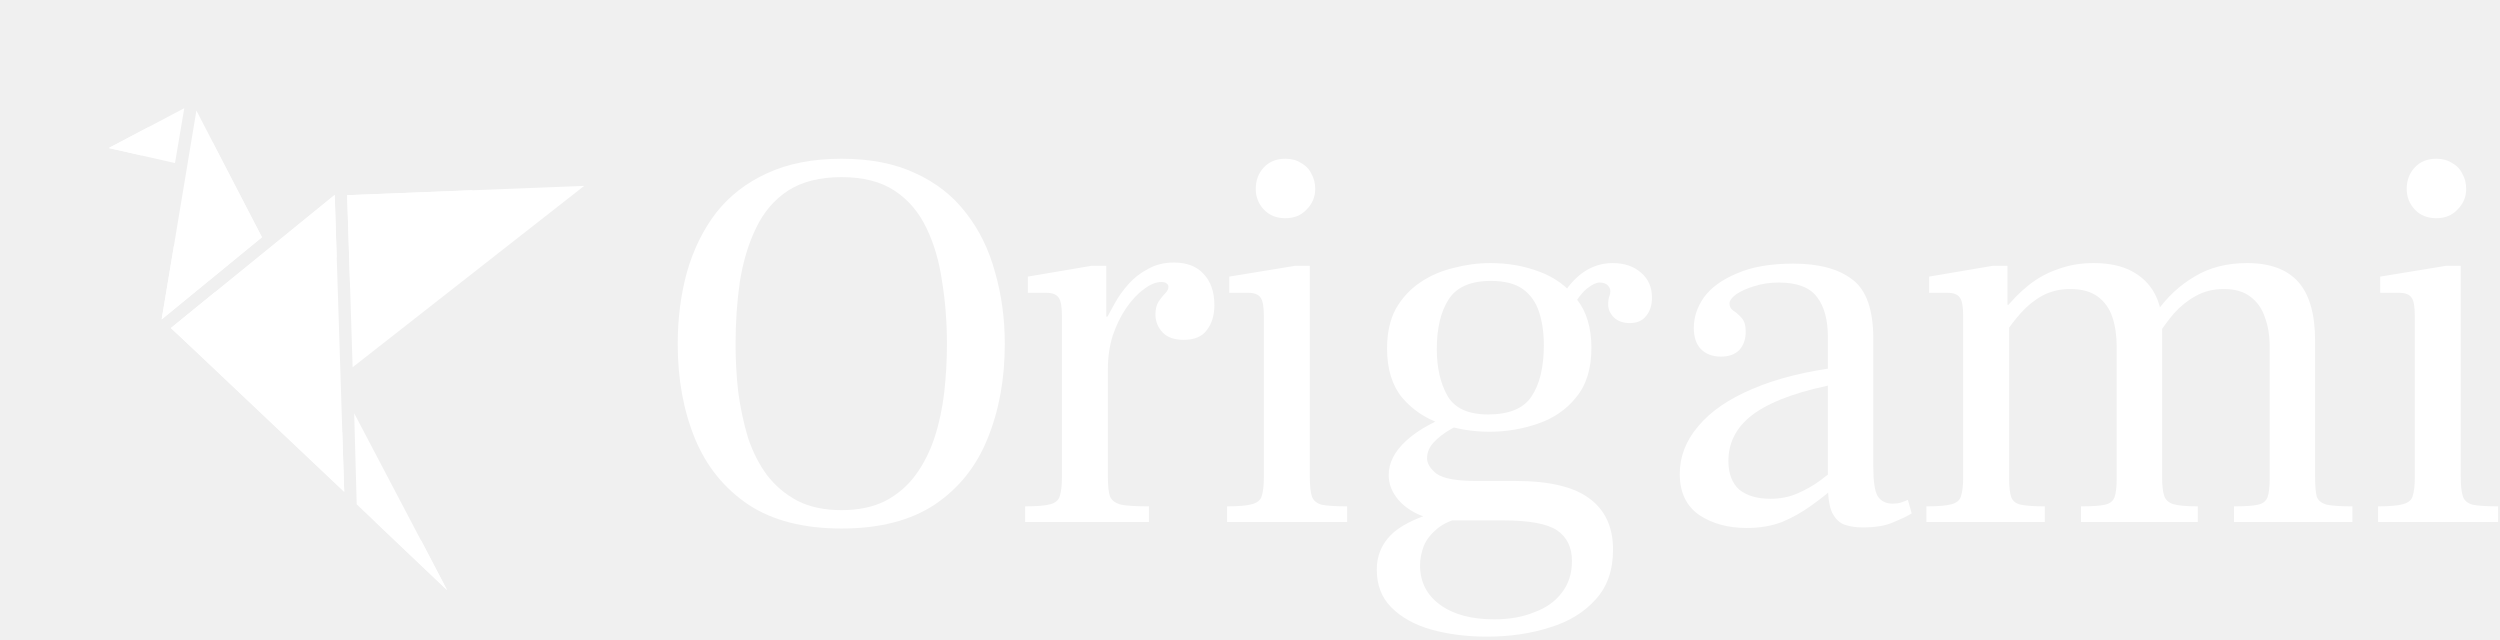
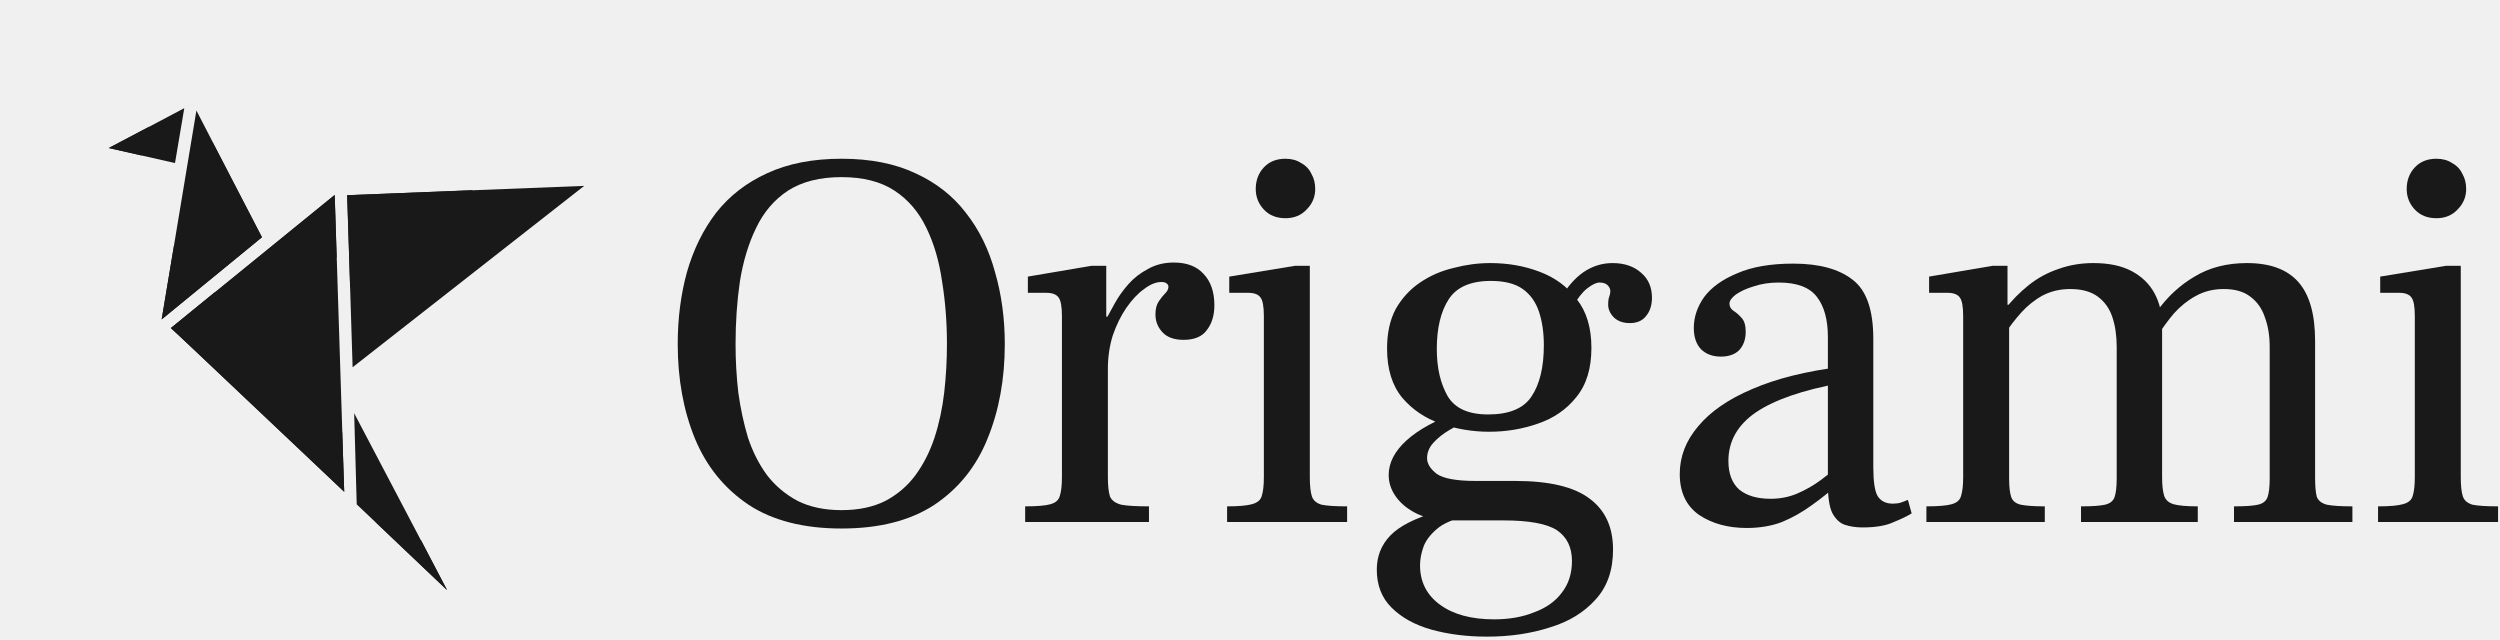
<svg xmlns="http://www.w3.org/2000/svg" width="430" height="110" viewBox="0 0 430 110" fill="none">
  <mask id="mask0_2266_73" style="mask-type:alpha" maskUnits="userSpaceOnUse" x="18" y="18" width="412" height="92">
    <path d="M409.025 89.789V87.093C411.009 87.093 412.434 86.969 413.302 86.721C414.232 86.473 414.79 86.008 414.976 85.326C415.224 84.582 415.348 83.497 415.348 82.072V54.362C415.348 52.75 415.162 51.696 414.79 51.2C414.418 50.642 413.705 50.364 412.651 50.364H409.397V47.574L420.741 45.714H423.252V82.072C423.252 83.559 423.376 84.675 423.624 85.419C423.872 86.101 424.429 86.566 425.297 86.814C426.227 87 427.684 87.093 429.668 87.093V89.789H409.025ZM419.067 37.532C417.518 37.532 416.278 37.036 415.348 36.044C414.418 35.052 413.953 33.874 413.953 32.51C413.953 31.023 414.418 29.783 415.348 28.791C416.278 27.799 417.518 27.303 419.067 27.303C420.121 27.303 421.02 27.551 421.764 28.047C422.57 28.481 423.159 29.101 423.531 29.907C423.965 30.651 424.182 31.519 424.182 32.51C424.182 33.874 423.686 35.052 422.694 36.044C421.764 37.036 420.555 37.532 419.067 37.532Z" fill="#0C0C0C" />
    <path d="M384.249 89.789V87.093C386.171 87.093 387.535 87 388.341 86.814C389.209 86.628 389.767 86.194 390.015 85.512C390.263 84.83 390.387 83.745 390.387 82.257V59.662C390.387 57.74 390.108 56.036 389.55 54.548C389.054 53.06 388.217 51.882 387.039 51.014C385.923 50.147 384.404 49.713 382.483 49.713C380.685 49.713 379.073 50.116 377.648 50.922C376.284 51.665 375.044 52.657 373.928 53.897C372.874 55.137 371.882 56.501 370.953 57.988V53.618C372.75 51.076 374.92 49.062 377.462 47.574C380.003 46.024 383.01 45.249 386.481 45.249C390.448 45.249 393.393 46.334 395.315 48.504C397.236 50.673 398.197 54.052 398.197 58.639V82.072C398.197 83.559 398.29 84.675 398.476 85.419C398.724 86.101 399.313 86.566 400.243 86.814C401.173 87 402.63 87.093 404.613 87.093V89.789H384.249ZM331.341 89.789V87.093C333.387 87.093 334.843 86.969 335.711 86.721C336.579 86.473 337.106 86.008 337.292 85.326C337.54 84.582 337.664 83.497 337.664 82.072V54.362C337.664 52.75 337.478 51.696 337.106 51.2C336.734 50.642 336.021 50.364 334.967 50.364H331.806V47.574L342.778 45.714H345.289V52.409H345.568V82.257C345.568 83.745 345.692 84.83 345.94 85.512C346.188 86.194 346.745 86.628 347.613 86.814C348.543 87 349.907 87.093 351.705 87.093V89.789H331.341ZM357.935 89.789V87.093C359.856 87.093 361.22 87 362.026 86.814C362.894 86.628 363.452 86.194 363.7 85.512C363.948 84.83 364.072 83.745 364.072 82.257V59.662C364.072 57.74 363.824 56.036 363.328 54.548C362.832 53.06 361.995 51.882 360.817 51.014C359.639 50.147 358.059 49.713 356.075 49.713C354.339 49.713 352.758 50.085 351.333 50.828C349.969 51.572 348.729 52.564 347.613 53.804C346.559 54.982 345.568 56.284 344.638 57.709V53.432C346.002 51.696 347.427 50.24 348.915 49.062C350.465 47.822 352.17 46.892 354.029 46.272C355.889 45.59 357.904 45.249 360.073 45.249C362.739 45.249 364.94 45.714 366.675 46.644C368.411 47.574 369.713 48.845 370.581 50.456C371.448 52.068 371.882 53.897 371.882 55.943V82.072C371.882 83.497 372.006 84.582 372.254 85.326C372.502 86.008 373.029 86.473 373.835 86.721C374.703 86.969 376.098 87.093 378.019 87.093V89.789H357.935Z" fill="#0C0C0C" />
    <path d="M320.347 90.719C319.231 90.719 318.208 90.564 317.278 90.254C316.41 89.944 315.698 89.262 315.14 88.209C314.644 87.155 314.396 85.512 314.396 83.28V57.988C314.396 55.013 313.776 52.719 312.536 51.107C311.296 49.434 309.096 48.597 305.934 48.597C304.384 48.597 302.959 48.814 301.657 49.248C300.417 49.62 299.394 50.085 298.588 50.642C297.844 51.2 297.472 51.727 297.472 52.223C297.472 52.719 297.689 53.122 298.123 53.432C298.619 53.742 299.084 54.145 299.518 54.641C300.014 55.137 300.262 55.943 300.262 57.059C300.262 58.36 299.89 59.414 299.146 60.22C298.402 60.964 297.348 61.336 295.985 61.336C294.559 61.336 293.412 60.902 292.544 60.034C291.738 59.166 291.335 57.957 291.335 56.408C291.335 54.548 291.924 52.781 293.102 51.107C294.342 49.434 296.233 48.07 298.774 47.016C301.316 45.9 304.539 45.342 308.445 45.342C312.908 45.342 316.317 46.272 318.673 48.132C321.029 49.93 322.207 53.308 322.207 58.267V80.305C322.207 82.784 322.454 84.458 322.95 85.326C323.508 86.194 324.376 86.628 325.554 86.628C326.112 86.628 326.577 86.566 326.949 86.442C327.321 86.318 327.724 86.163 328.158 85.977L328.808 88.302C328.127 88.736 327.104 89.231 325.74 89.789C324.438 90.409 322.64 90.719 320.347 90.719ZM300.448 90.812C297.224 90.812 294.497 90.068 292.265 88.581C290.034 87.031 288.918 84.675 288.918 81.514C288.918 78.538 289.972 75.811 292.079 73.331C294.187 70.789 297.286 68.651 301.378 66.915C305.531 65.117 310.614 63.846 316.627 63.102V65.892C310.118 67.07 305.252 68.744 302.029 70.913C298.867 73.083 297.286 75.873 297.286 79.282C297.286 81.452 297.906 83.094 299.146 84.21C300.448 85.264 302.246 85.791 304.539 85.791C306.213 85.791 307.763 85.481 309.189 84.861C310.614 84.241 311.916 83.497 313.094 82.629C314.334 81.7 315.481 80.801 316.534 79.933V82.908C314.923 84.396 313.28 85.729 311.606 86.907C309.994 88.085 308.29 89.045 306.492 89.789C304.694 90.471 302.68 90.812 300.448 90.812Z" fill="#0C0C0C" />
    <path d="M255.777 109.502C252.306 109.502 249.113 109.099 246.2 108.293C243.348 107.487 241.055 106.217 239.319 104.481C237.645 102.807 236.808 100.638 236.808 97.972C236.808 95.678 237.583 93.726 239.133 92.114C240.683 90.502 243.348 89.138 247.13 88.023L253.174 88.674C250.756 89.045 248.896 89.696 247.595 90.626C246.293 91.618 245.394 92.703 244.898 93.881C244.464 95.058 244.247 96.174 244.247 97.228C244.247 100.08 245.394 102.342 247.688 104.016C249.981 105.69 253.081 106.527 256.986 106.527C259.59 106.527 261.883 106.124 263.867 105.318C265.913 104.574 267.493 103.458 268.609 101.97C269.787 100.483 270.376 98.654 270.376 96.484C270.376 94.129 269.508 92.362 267.772 91.184C266.037 90.068 262.968 89.51 258.567 89.51H249.361C247.254 89.51 245.394 89.138 243.782 88.394C242.232 87.651 241.024 86.69 240.156 85.512C239.288 84.334 238.854 83.063 238.854 81.7C238.854 79.592 239.877 77.608 241.923 75.749C243.968 73.889 246.975 72.246 250.942 70.82L254.29 71.843C253.918 71.905 253.236 72.122 252.244 72.494C251.314 72.866 250.322 73.362 249.268 73.982C248.214 74.602 247.316 75.315 246.572 76.121C245.828 76.926 245.456 77.825 245.456 78.817C245.456 79.747 246.014 80.646 247.13 81.514C248.307 82.32 250.539 82.722 253.825 82.722H260.612C266.502 82.722 270.779 83.745 273.444 85.791C276.11 87.775 277.443 90.688 277.443 94.531C277.443 98.065 276.451 100.917 274.467 103.086C272.484 105.318 269.849 106.93 266.564 107.921C263.278 108.975 259.683 109.502 255.777 109.502ZM256.149 74.261C253.298 74.261 250.508 73.796 247.781 72.866C245.115 71.936 242.914 70.448 241.179 68.403C239.443 66.295 238.575 63.474 238.575 59.941C238.575 57.276 239.071 55.013 240.063 53.153C241.117 51.293 242.511 49.775 244.247 48.597C245.983 47.419 247.905 46.582 250.012 46.086C252.12 45.528 254.228 45.249 256.335 45.249C259.373 45.249 262.193 45.745 264.797 46.737C267.462 47.729 269.601 49.31 271.213 51.479C272.887 53.587 273.723 56.377 273.723 59.848C273.723 63.382 272.856 66.202 271.12 68.31C269.446 70.417 267.245 71.936 264.518 72.866C261.852 73.796 259.063 74.261 256.149 74.261ZM255.963 71.285C259.559 71.285 262.038 70.262 263.402 68.217C264.828 66.109 265.541 63.164 265.541 59.383C265.541 57.214 265.262 55.292 264.704 53.618C264.146 51.944 263.216 50.642 261.914 49.713C260.613 48.783 258.784 48.318 256.428 48.318C252.957 48.318 250.539 49.372 249.175 51.479C247.812 53.587 247.13 56.439 247.13 60.034C247.13 63.258 247.75 65.954 248.989 68.124C250.229 70.231 252.554 71.285 255.963 71.285ZM280.325 55.571C279.21 55.571 278.311 55.261 277.629 54.641C276.947 53.959 276.606 53.215 276.606 52.409C276.606 51.789 276.668 51.324 276.792 51.014C276.916 50.705 276.978 50.395 276.978 50.085C276.978 49.713 276.823 49.372 276.513 49.062C276.203 48.752 275.738 48.597 275.118 48.597C274.56 48.597 273.847 48.938 272.98 49.62C272.174 50.24 271.306 51.355 270.376 52.967L268.516 51.2C269.57 49.341 270.841 47.884 272.329 46.83C273.878 45.776 275.552 45.249 277.35 45.249C279.396 45.249 281.038 45.807 282.278 46.923C283.518 47.977 284.138 49.403 284.138 51.2C284.138 52.502 283.797 53.556 283.115 54.362C282.495 55.168 281.565 55.571 280.325 55.571Z" fill="#0C0C0C" />
    <path d="M211.061 89.789V87.093C213.045 87.093 214.47 86.969 215.338 86.721C216.268 86.473 216.826 86.008 217.012 85.326C217.26 84.582 217.384 83.497 217.384 82.072V54.362C217.384 52.75 217.198 51.696 216.826 51.2C216.454 50.642 215.741 50.364 214.687 50.364H211.433V47.574L222.777 45.714H225.288V82.072C225.288 83.559 225.412 84.675 225.66 85.419C225.908 86.101 226.465 86.566 227.333 86.814C228.263 87 229.72 87.093 231.704 87.093V89.789H211.061ZM221.103 37.532C219.553 37.532 218.314 37.036 217.384 36.044C216.454 35.052 215.989 33.874 215.989 32.51C215.989 31.023 216.454 29.783 217.384 28.791C218.314 27.799 219.553 27.303 221.103 27.303C222.157 27.303 223.056 27.551 223.8 28.047C224.606 28.481 225.195 29.101 225.567 29.907C226 30.651 226.217 31.519 226.217 32.51C226.217 33.874 225.722 35.052 224.73 36.044C223.8 37.036 222.591 37.532 221.103 37.532Z" fill="#0C0C0C" />
    <path d="M176.328 89.789V87.093C178.374 87.093 179.83 86.969 180.698 86.721C181.566 86.473 182.093 86.008 182.279 85.326C182.527 84.582 182.651 83.497 182.651 82.072V54.362C182.651 52.75 182.465 51.696 182.093 51.2C181.721 50.642 181.008 50.364 179.954 50.364H176.793V47.574L187.765 45.714H190.276V54.455H190.555V82.072C190.555 83.559 190.679 84.675 190.927 85.419C191.237 86.101 191.887 86.566 192.879 86.814C193.871 87 195.452 87.093 197.622 87.093V89.789H176.328ZM190.183 63.568V55.013C190.617 54.207 191.144 53.246 191.764 52.13C192.383 51.014 193.158 49.93 194.088 48.876C195.018 47.822 196.134 46.954 197.436 46.272C198.737 45.528 200.225 45.156 201.899 45.156C204.131 45.156 205.835 45.807 207.013 47.109C208.253 48.411 208.873 50.209 208.873 52.502C208.873 54.238 208.439 55.664 207.571 56.779C206.765 57.895 205.432 58.453 203.573 58.453C201.961 58.453 200.752 58.019 199.946 57.151C199.14 56.284 198.737 55.261 198.737 54.083C198.737 53.153 198.923 52.409 199.295 51.851C199.667 51.293 200.039 50.828 200.411 50.456C200.783 50.085 200.969 49.713 200.969 49.341C200.969 49.093 200.876 48.907 200.69 48.783C200.504 48.597 200.194 48.504 199.76 48.504C198.83 48.504 197.839 48.907 196.785 49.713C195.731 50.456 194.708 51.541 193.716 52.967C192.786 54.331 192.011 55.912 191.392 57.709C190.834 59.507 190.555 61.429 190.555 63.474L190.183 63.568Z" fill="#0C0C0C" />
    <path d="M144.742 90.905C138.233 90.905 132.902 89.541 128.749 86.814C124.595 84.024 121.527 80.243 119.543 75.47C117.559 70.634 116.568 65.21 116.568 59.197C116.568 54.796 117.094 50.673 118.148 46.83C119.264 42.925 120.938 39.515 123.169 36.602C125.463 33.688 128.377 31.426 131.91 29.814C135.506 28.14 139.783 27.303 144.742 27.303C149.701 27.303 153.948 28.14 157.481 29.814C161.014 31.426 163.897 33.688 166.129 36.602C168.422 39.515 170.096 42.925 171.15 46.83C172.266 50.673 172.824 54.796 172.824 59.197C172.824 65.21 171.832 70.634 169.848 75.47C167.926 80.243 164.889 84.024 160.735 86.814C156.582 89.541 151.251 90.905 144.742 90.905ZM144.742 87.744C147.656 87.744 150.166 87.217 152.274 86.163C154.382 85.047 156.117 83.559 157.481 81.7C158.845 79.84 159.93 77.701 160.735 75.284C161.541 72.804 162.099 70.2 162.409 67.473C162.719 64.745 162.874 61.987 162.874 59.197C162.874 55.416 162.595 51.82 162.037 48.411C161.541 44.939 160.643 41.871 159.341 39.205C158.039 36.478 156.21 34.339 153.855 32.789C151.499 31.24 148.461 30.465 144.742 30.465C141.023 30.465 137.954 31.24 135.536 32.789C133.181 34.339 131.352 36.478 130.05 39.205C128.749 41.871 127.819 44.939 127.261 48.411C126.765 51.82 126.517 55.416 126.517 59.197C126.517 61.987 126.672 64.745 126.982 67.473C127.354 70.2 127.912 72.804 128.656 75.284C129.461 77.701 130.546 79.84 131.91 81.7C133.336 83.559 135.103 85.047 137.21 86.163C139.318 87.217 141.828 87.744 144.742 87.744Z" fill="#0C0C0C" />
    <path d="M60.65 63.168L100.479 31.972L59.719 33.571L60.65 63.168Z" fill="#FFB6EA" />
    <path d="M27.814 54.921L45.06 40.812L39.421 29.913L33.782 19.013L31.207 34.503L27.814 54.921Z" fill="#FFB6EA" />
    <path d="M31.696 18.604L25.689 21.781L18.726 25.463L24.413 26.755L30.1 28.047L31.696 18.604Z" fill="#FFB6EA" />
    <path d="M29.41 56.405L59.205 84.583L57.574 33.528L29.41 56.405Z" fill="#FFB6EA" />
    <path d="M60.919 71.081L61.355 86.752L76.916 101.522L60.919 71.081Z" fill="#FFB6EA" />
    <path d="M36.534 24.42L35.88 48.329L45.045 40.8L36.534 24.42Z" fill="#FD7BCD" />
    <path d="M57.9 44.259L57.563 33.531L29.417 56.454L35.471 61.979L57.9 44.259Z" fill="#FD7BCD" />
    <path d="M36.928 50.274L58.859 74.35L59.207 84.595L29.417 56.414L36.928 50.274Z" fill="#FB44B8" />
    <path d="M25.616 21.814L24.342 26.735L18.687 25.46L25.616 21.814Z" fill="#FD7BCD" />
    <path d="M29.909 42.34L35.897 48.301L27.8 54.95L29.909 42.34Z" fill="#FFBFE7" />
    <path d="M60.227 49.482L81.372 32.706L59.705 33.573L60.227 49.482Z" fill="#FB44B8" />
    <path d="M64.578 89.776L72.433 92.954L76.884 101.483L64.578 89.776Z" fill="#FFBFE7" />
  </mask>
  <g mask="url(#mask0_2266_73)">
-     <rect x="-56" y="-30" width="570" height="173" fill="white" />
+     <rect x="-56" y="-30" width="570" height="173" fill="#191919" />
  </g>
</svg>
